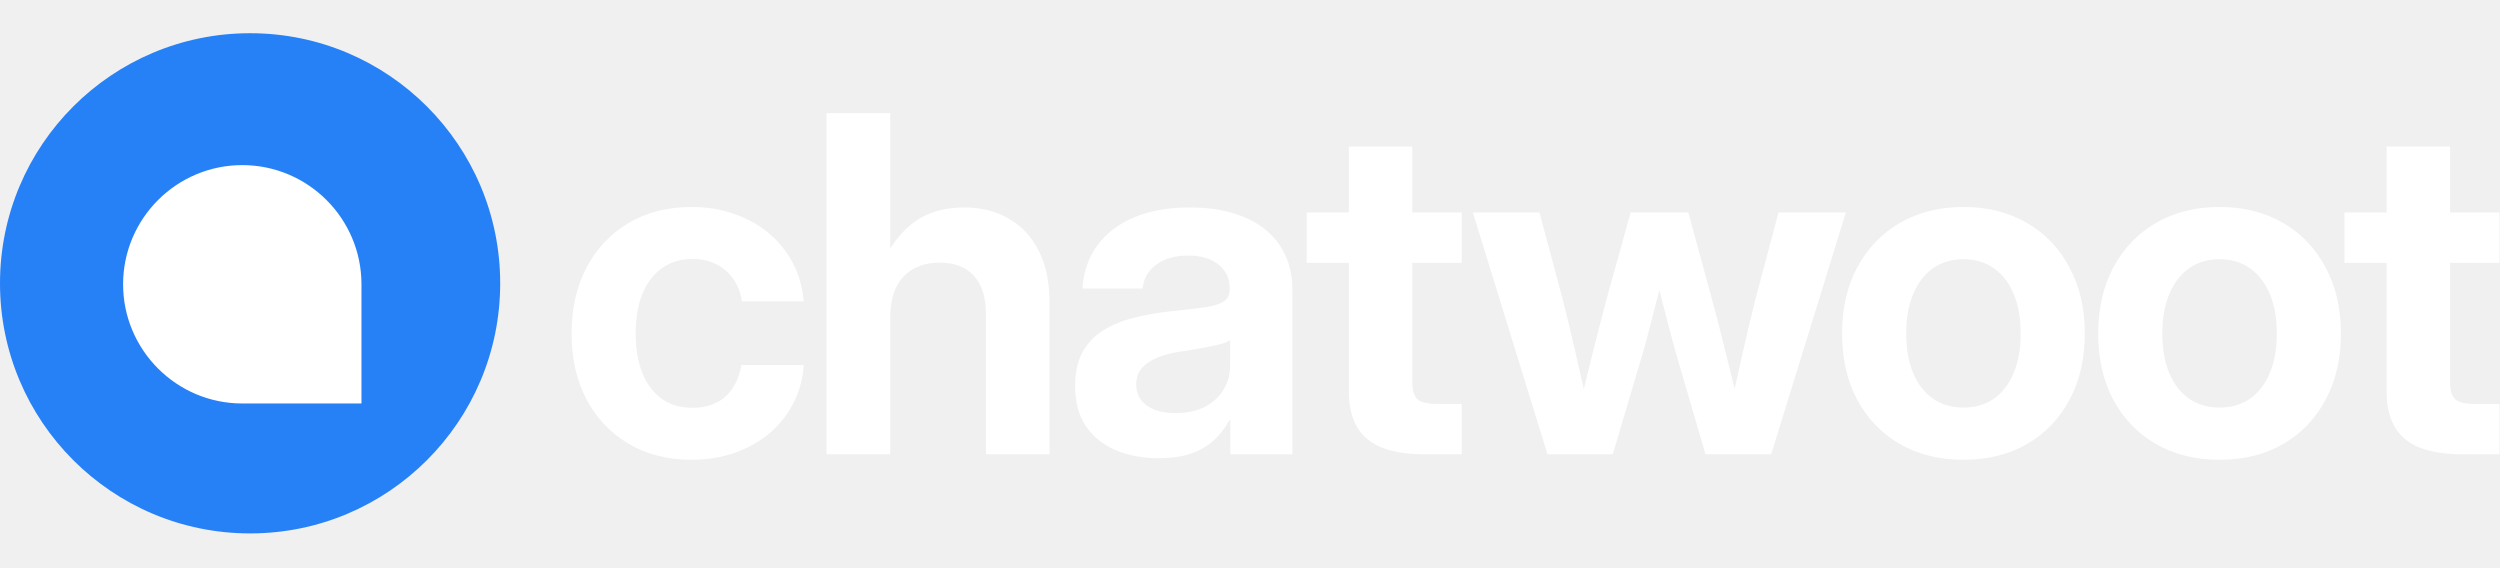
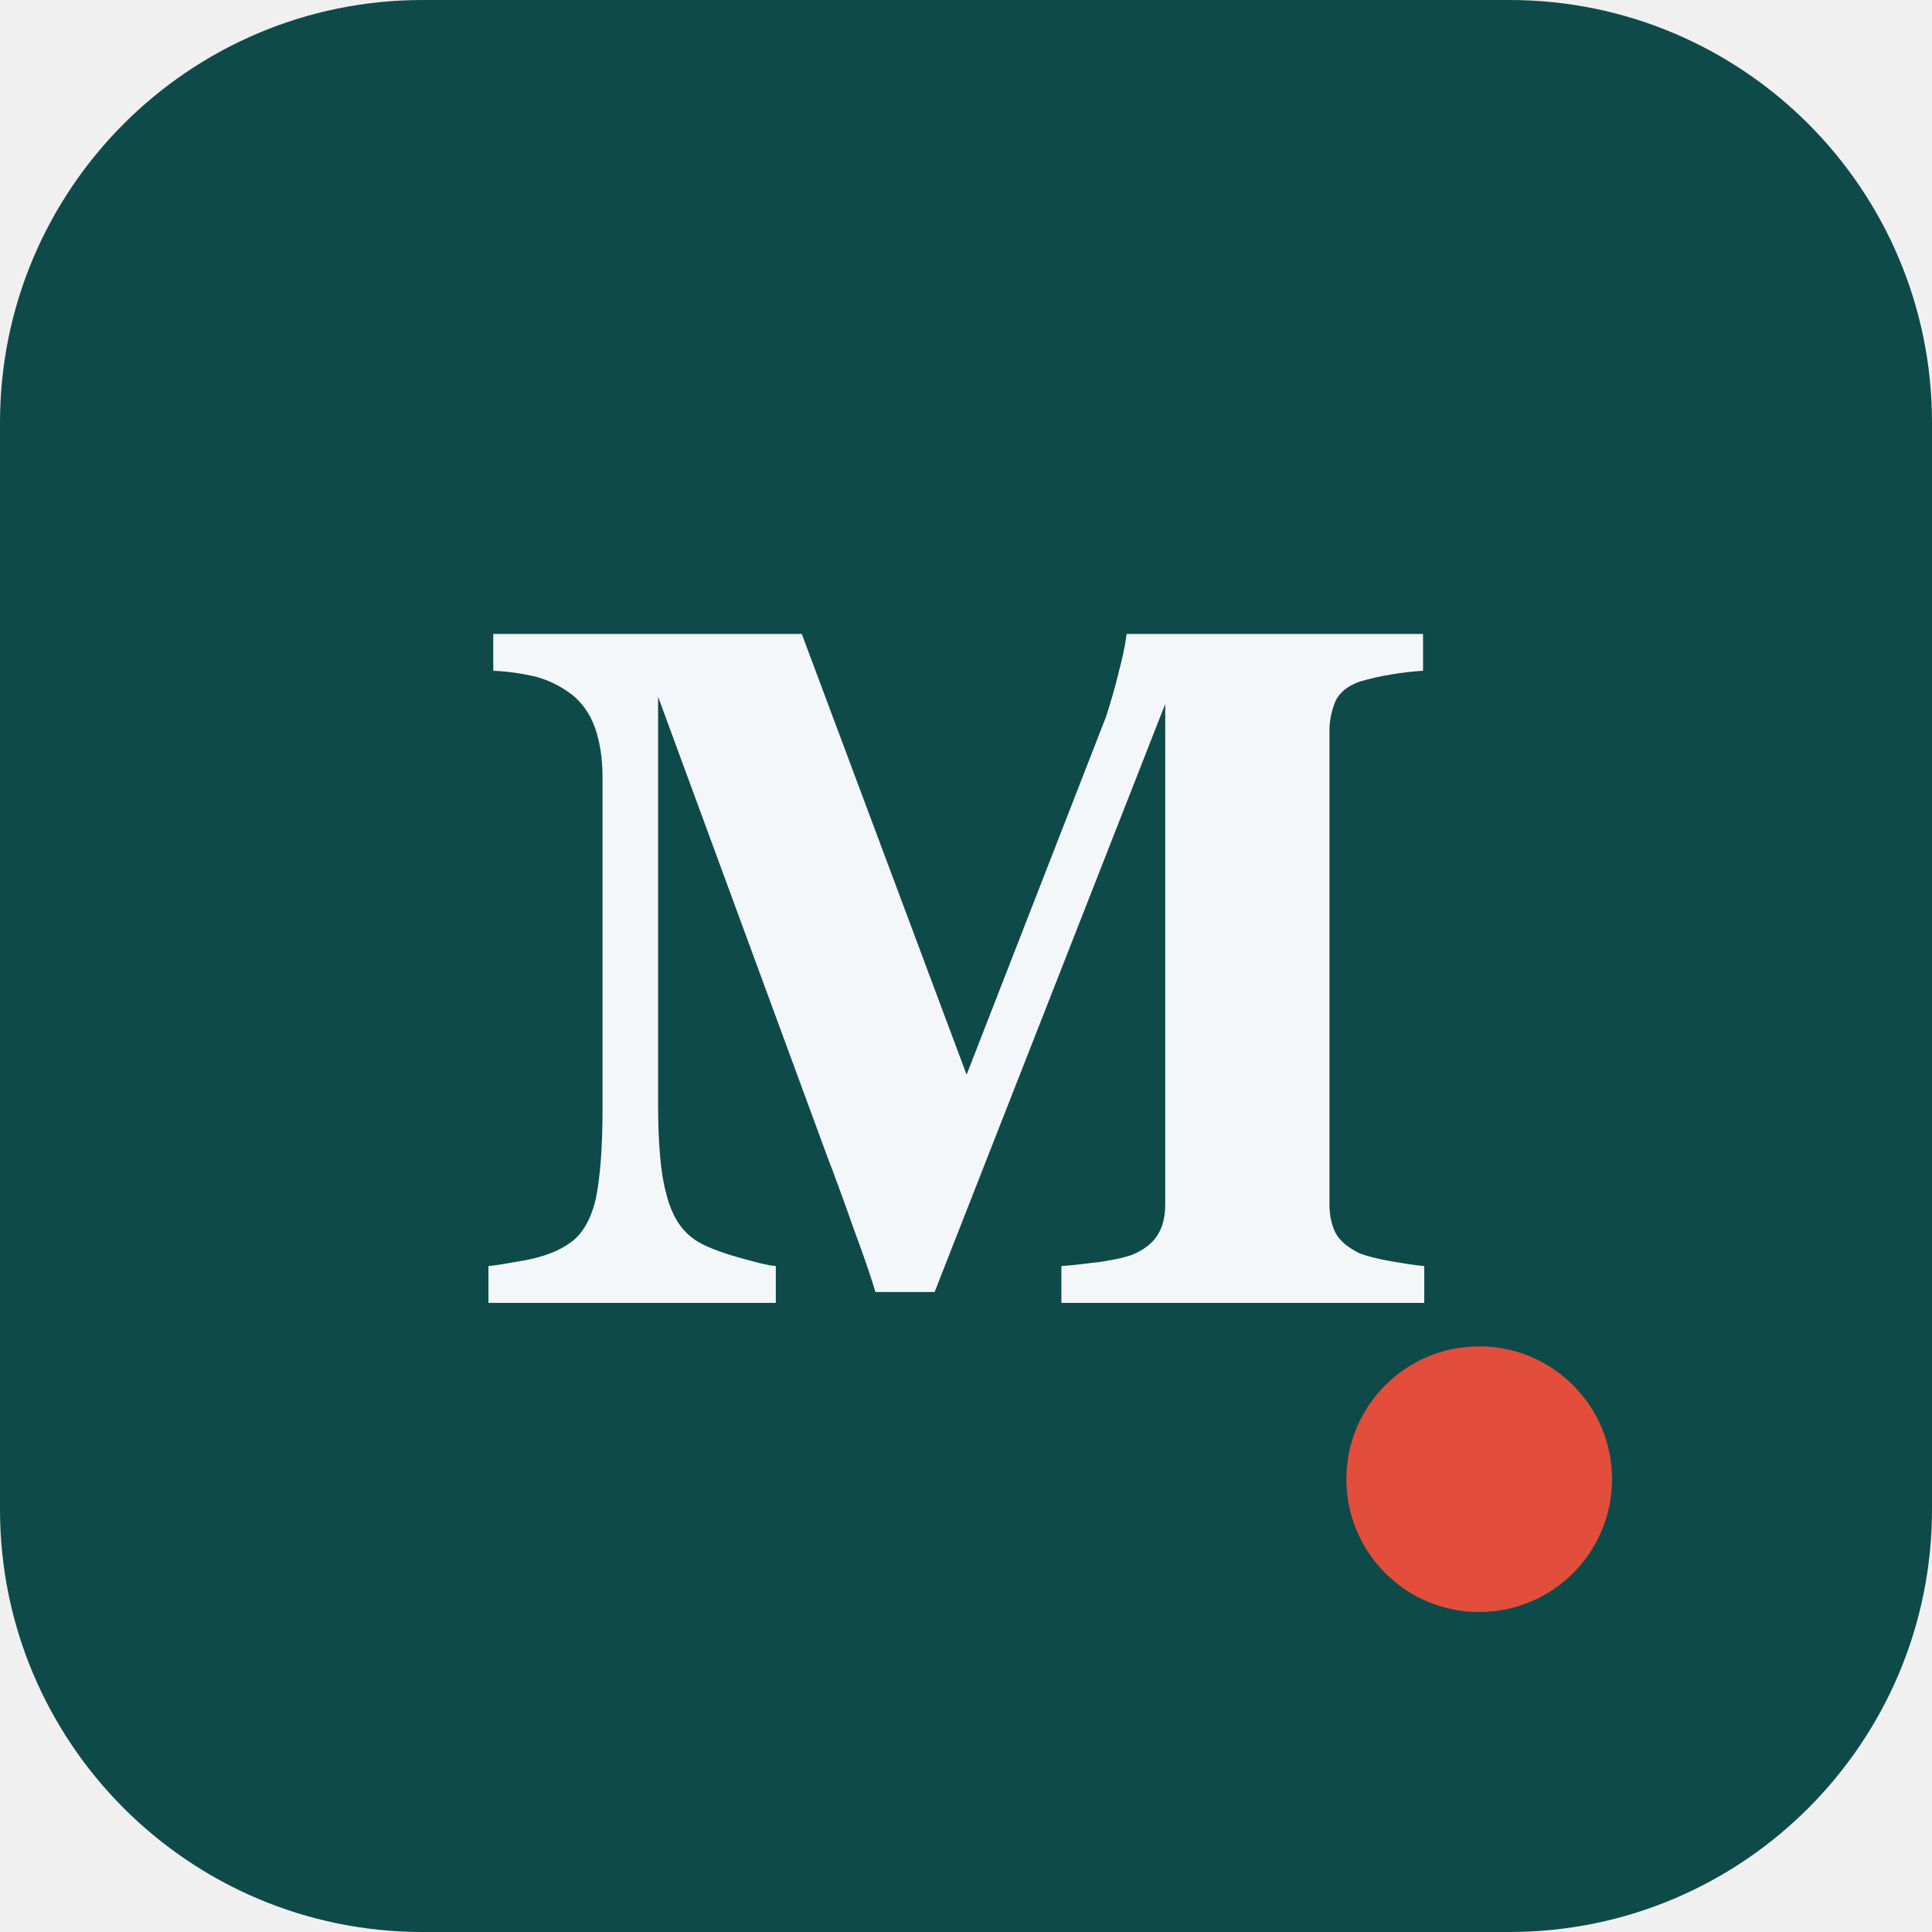
- <svg xmlns="http://www.w3.org/2000/svg" width="2559" height="581" viewBox="0 0 2559 581" fill="none">
-   <path d="M256 546C397.385 546 512 431.385 512 290C512 148.615 397.385 34 256 34C114.615 34 0 148.615 0 290C0 431.385 114.615 546 256 546Z" fill="#2781F6" />
-   <path d="M367 410H247.99C182.388 410 129 356.608 129 290.989C129 225.392 182.388 172 247.992 172C313.612 172 367 225.392 367 290.989V410Z" fill="white" stroke="white" stroke-width="6" />
-   <path d="M707.875 470.625C683.5 470.625 662.016 465.156 643.422 454.219C624.984 443.281 610.609 428.125 600.297 408.75C590.141 389.375 585.062 366.953 585.062 341.484C585.062 316.016 590.141 293.516 600.297 273.984C610.609 254.453 624.984 239.219 643.422 228.281C662.016 217.344 683.5 211.875 707.875 211.875C723.812 211.875 738.5 214.297 751.938 219.141C765.531 223.828 777.328 230.469 787.328 239.062C797.484 247.656 805.609 257.812 811.703 269.531C817.797 281.25 821.469 294.219 822.719 308.438H759.438C758.5 301.875 756.625 296.016 753.812 290.859C751.156 285.547 747.641 281.016 743.266 277.266C739.047 273.359 734.047 270.391 728.266 268.359C722.641 266.172 716.156 265.078 708.812 265.078C696.781 265.078 686.391 268.203 677.641 274.453C668.891 280.703 662.172 289.531 657.484 300.938C652.953 312.344 650.688 325.859 650.688 341.484C650.688 356.953 652.953 370.391 657.484 381.797C662.172 393.203 668.812 402.031 677.406 408.281C686.156 414.375 696.625 417.422 708.812 417.422C716.156 417.422 722.641 416.406 728.266 414.375C733.891 412.344 738.734 409.453 742.797 405.703C747.016 401.797 750.453 397.188 753.109 391.875C755.766 386.406 757.719 380.312 758.969 373.594H822.719C821.781 387.656 818.266 400.625 812.172 412.5C806.234 424.219 798.188 434.453 788.031 443.203C777.875 451.797 766 458.516 752.406 463.359C738.812 468.203 723.969 470.625 707.875 470.625ZM911.209 326.484V465H846.053V115.781H911.209V281.25H898.319C906.288 259.375 917.459 242.422 931.834 230.391C946.366 218.359 964.725 212.344 986.913 212.344C1004.41 212.344 1019.65 216.172 1032.62 223.828C1045.74 231.328 1055.98 242.344 1063.32 256.875C1070.66 271.406 1074.33 289.141 1074.33 310.078V465H1009.18V321.562C1009.18 304.219 1005.04 291.094 996.756 282.188C988.631 273.281 977.069 268.828 962.069 268.828C952.069 268.828 943.241 270.859 935.584 274.922C927.928 278.984 921.913 285.234 917.538 293.672C913.319 302.109 911.209 313.047 911.209 326.484ZM1185.79 468.984C1169.39 468.984 1154.78 466.25 1141.97 460.781C1129.15 455.312 1119 447.109 1111.5 436.172C1104.15 425.234 1100.48 411.562 1100.48 395.156C1100.48 381.094 1103.06 369.453 1108.22 360.234C1113.53 350.859 1120.64 343.438 1129.54 337.969C1138.61 332.344 1149 328.125 1160.72 325.312C1172.43 322.344 1184.62 320.156 1197.28 318.75C1212.59 317.188 1224.7 315.781 1233.61 314.531C1242.51 313.125 1248.92 311.094 1252.83 308.438C1256.73 305.781 1258.68 301.719 1258.68 296.25V294.609C1258.68 288.047 1256.97 282.344 1253.53 277.5C1250.09 272.5 1245.25 268.594 1239 265.781C1232.75 262.969 1225.17 261.562 1216.26 261.562C1207.36 261.562 1199.47 262.969 1192.59 265.781C1185.87 268.594 1180.48 272.578 1176.42 277.734C1172.51 282.734 1170.25 288.594 1169.62 295.312H1107.98C1109.08 278.438 1114.08 263.828 1122.98 251.484C1132.04 239.141 1144.54 229.531 1160.48 222.656C1176.58 215.781 1195.72 212.344 1217.9 212.344C1234.47 212.344 1249.23 214.297 1262.2 218.203C1275.33 222.109 1286.34 227.734 1295.25 235.078C1304.31 242.422 1311.18 251.328 1315.87 261.797C1320.56 272.109 1322.9 283.75 1322.9 296.719V465H1259.39V430.078H1258.45C1254.23 437.891 1248.92 444.766 1242.51 450.703C1236.26 456.484 1228.45 461.016 1219.08 464.297C1209.86 467.422 1198.76 468.984 1185.79 468.984ZM1203.14 422.812C1214.86 422.812 1224.86 420.703 1233.14 416.484C1241.58 412.109 1247.98 406.25 1252.36 398.906C1256.89 391.562 1259.15 383.281 1259.15 374.062V348.281C1257.12 349.531 1254.39 350.703 1250.95 351.797C1247.67 352.734 1243.68 353.672 1239 354.609C1234.47 355.547 1229.47 356.484 1224 357.422C1218.68 358.359 1213.14 359.219 1207.36 360C1199.23 361.25 1191.81 363.203 1185.09 365.859C1178.37 368.516 1172.98 372.109 1168.92 376.641C1165.01 381.016 1163.06 386.719 1163.06 393.75C1163.06 399.688 1164.7 404.922 1167.98 409.453C1171.42 413.828 1176.11 417.188 1182.04 419.531C1187.98 421.719 1195.01 422.812 1203.14 422.812ZM1496.24 217.5V269.062H1337.57V217.5H1496.24ZM1380.69 150H1445.61V390.703C1445.61 399.297 1447.33 405.234 1450.77 408.516C1454.21 411.797 1460.69 413.438 1470.22 413.438C1474.13 413.438 1478.66 413.438 1483.82 413.438C1489.13 413.438 1493.27 413.438 1496.24 413.438V465C1492.02 465 1486.32 465 1479.13 465C1472.1 465 1464.99 465 1457.8 465C1431.39 465 1411.94 459.766 1399.44 449.297C1386.94 438.828 1380.69 422.656 1380.69 400.781V150ZM1584.03 465L1507.62 217.5H1575.82L1599.73 307.031C1604.26 324.688 1608.63 342.891 1612.85 361.641C1617.07 380.391 1621.29 398.828 1625.51 416.953H1616.6C1621.13 398.828 1625.67 380.391 1630.2 361.641C1634.88 342.891 1639.57 324.688 1644.26 307.031L1669.1 217.5H1728.17L1752.54 307.031C1757.38 324.688 1762.07 342.891 1766.6 361.641C1771.13 380.391 1775.67 398.828 1780.2 416.953H1771.06C1775.43 398.828 1779.65 380.391 1783.71 361.641C1787.93 342.891 1792.23 324.688 1796.6 307.031L1820.51 217.5H1889.42L1813.01 465H1745.74L1716.45 364.688C1713.63 354.844 1710.9 344.844 1708.24 334.688C1705.59 324.375 1702.93 314.062 1700.28 303.75C1697.78 293.281 1695.12 282.969 1692.31 272.812H1704.96C1702.31 282.969 1699.57 293.281 1696.76 303.75C1694.1 314.062 1691.45 324.375 1688.79 334.688C1686.29 344.844 1683.56 354.844 1680.59 364.688L1650.82 465H1584.03ZM2009.78 470.625C1985.09 470.625 1963.38 465.234 1944.62 454.453C1926.03 443.672 1911.5 428.594 1901.03 409.219C1890.72 389.844 1885.56 367.266 1885.56 341.484C1885.56 315.703 1890.72 293.125 1901.03 273.75C1911.5 254.219 1926.03 239.062 1944.62 228.281C1963.38 217.344 1985.09 211.875 2009.78 211.875C2034.62 211.875 2056.34 217.344 2074.94 228.281C2093.53 239.062 2107.98 254.219 2118.3 273.75C2128.77 293.125 2134 315.703 2134 341.484C2134 367.266 2128.77 389.844 2118.3 409.219C2107.98 428.594 2093.53 443.672 2074.94 454.453C2056.34 465.234 2034.62 470.625 2009.78 470.625ZM2009.78 417.188C2021.66 417.188 2031.97 414.219 2040.72 408.281C2049.47 402.188 2056.27 393.438 2061.11 382.031C2065.95 370.625 2068.38 357.109 2068.38 341.484C2068.38 325.547 2065.95 311.953 2061.11 300.703C2056.27 289.297 2049.47 280.547 2040.72 274.453C2031.97 268.359 2021.66 265.312 2009.78 265.312C1998.06 265.312 1987.75 268.359 1978.84 274.453C1970.09 280.547 1963.3 289.297 1958.45 300.703C1953.61 311.953 1951.19 325.547 1951.19 341.484C1951.19 357.266 1953.61 370.859 1958.45 382.266C1963.3 393.516 1970.09 402.188 1978.84 408.281C1987.75 414.219 1998.06 417.188 2009.78 417.188ZM2271.94 470.625C2247.26 470.625 2225.54 465.234 2206.79 454.453C2188.19 443.672 2173.66 428.594 2163.19 409.219C2152.88 389.844 2147.72 367.266 2147.72 341.484C2147.72 315.703 2152.88 293.125 2163.19 273.75C2173.66 254.219 2188.19 239.062 2206.79 228.281C2225.54 217.344 2247.26 211.875 2271.94 211.875C2296.79 211.875 2318.51 217.344 2337.1 228.281C2355.69 239.062 2370.15 254.219 2380.46 273.75C2390.93 293.125 2396.16 315.703 2396.16 341.484C2396.16 367.266 2390.93 389.844 2380.46 409.219C2370.15 428.594 2355.69 443.672 2337.1 454.453C2318.51 465.234 2296.79 470.625 2271.94 470.625ZM2271.94 417.188C2283.82 417.188 2294.13 414.219 2302.88 408.281C2311.63 402.188 2318.43 393.438 2323.27 382.031C2328.12 370.625 2330.54 357.109 2330.54 341.484C2330.54 325.547 2328.12 311.953 2323.27 300.703C2318.43 289.297 2311.63 280.547 2302.88 274.453C2294.13 268.359 2283.82 265.312 2271.94 265.312C2260.22 265.312 2249.91 268.359 2241.01 274.453C2232.26 280.547 2225.46 289.297 2220.62 300.703C2215.77 311.953 2213.35 325.547 2213.35 341.484C2213.35 357.266 2215.77 370.859 2220.62 382.266C2225.46 393.516 2232.26 402.188 2241.01 408.281C2249.91 414.219 2260.22 417.188 2271.94 417.188ZM2558.48 217.5V269.062H2399.81V217.5H2558.48ZM2442.93 150H2507.86V390.703C2507.86 399.297 2509.57 405.234 2513.01 408.516C2516.45 411.797 2522.93 413.438 2532.47 413.438C2536.37 413.438 2540.9 413.438 2546.06 413.438C2551.37 413.438 2555.51 413.438 2558.48 413.438V465C2554.26 465 2548.56 465 2541.37 465C2534.34 465 2527.23 465 2520.04 465C2493.64 465 2474.18 459.766 2461.68 449.297C2449.18 438.828 2442.93 422.656 2442.93 400.781V150Z" fill="white" />
+ <svg xmlns="http://www.w3.org/2000/svg" viewBox="0 0 32 32" role="img" aria-label="MuhBianco">
+   <rect width="32" height="32" rx="7" fill="#0f4a4a" />
+   <path fill="#f4f7f9" d="M23.59 21.58 L17.58 21.58 L17.58 20.97 C17.76 20.96 17.97 20.93 18.23 20.9 C18.49 20.86 18.66 20.82 18.76 20.78 C18.95 20.7 19.09 20.59 19.17 20.46 C19.26 20.32 19.3 20.15 19.3 19.94 L19.3 11.66 L15.48 21.4 L14.5 21.4 C14.45 21.23 14.34 20.89 14.15 20.38 C13.97 19.87 13.82 19.46 13.7 19.15 L10.9 11.54 L10.9 18.28 C10.9 18.92 10.94 19.42 11.03 19.75 C11.11 20.09 11.25 20.33 11.45 20.49 C11.58 20.6 11.81 20.7 12.14 20.8 C12.48 20.9 12.72 20.96 12.85 20.97 L12.85 21.58 L8.09 21.58 L8.09 20.97 C8.22 20.96 8.43 20.92 8.72 20.87 C9.02 20.81 9.26 20.72 9.45 20.58 C9.65 20.44 9.79 20.19 9.87 19.85 C9.94 19.5 9.98 19.01 9.98 18.36 L9.98 12.87 C9.98 12.54 9.93 12.26 9.85 12.04 C9.77 11.82 9.64 11.64 9.48 11.51 C9.27 11.35 9.05 11.25 8.84 11.2 C8.62 11.15 8.4 11.12 8.17 11.11 L8.17 10.5 L13.28 10.5 L16.01 17.8 L18.32 11.87 C18.39 11.65 18.47 11.39 18.54 11.09 C18.62 10.79 18.65 10.59 18.66 10.5 L23.57 10.5 L23.57 11.11 C23.4 11.12 23.23 11.14 23.05 11.17 C22.86 11.2 22.69 11.24 22.52 11.29 C22.32 11.36 22.19 11.47 22.12 11.61 C22.06 11.76 22.02 11.92 22.02 12.1 L22.02 19.95 C22.02 20.14 22.06 20.3 22.12 20.42 C22.19 20.55 22.32 20.66 22.52 20.76 C22.63 20.8 22.8 20.85 23.04 20.89 C23.27 20.93 23.46 20.96 23.59 20.97 Z" />
+   <circle cx="24.5" cy="24.5" r="2.2" fill="#e24e3b" />
</svg>
